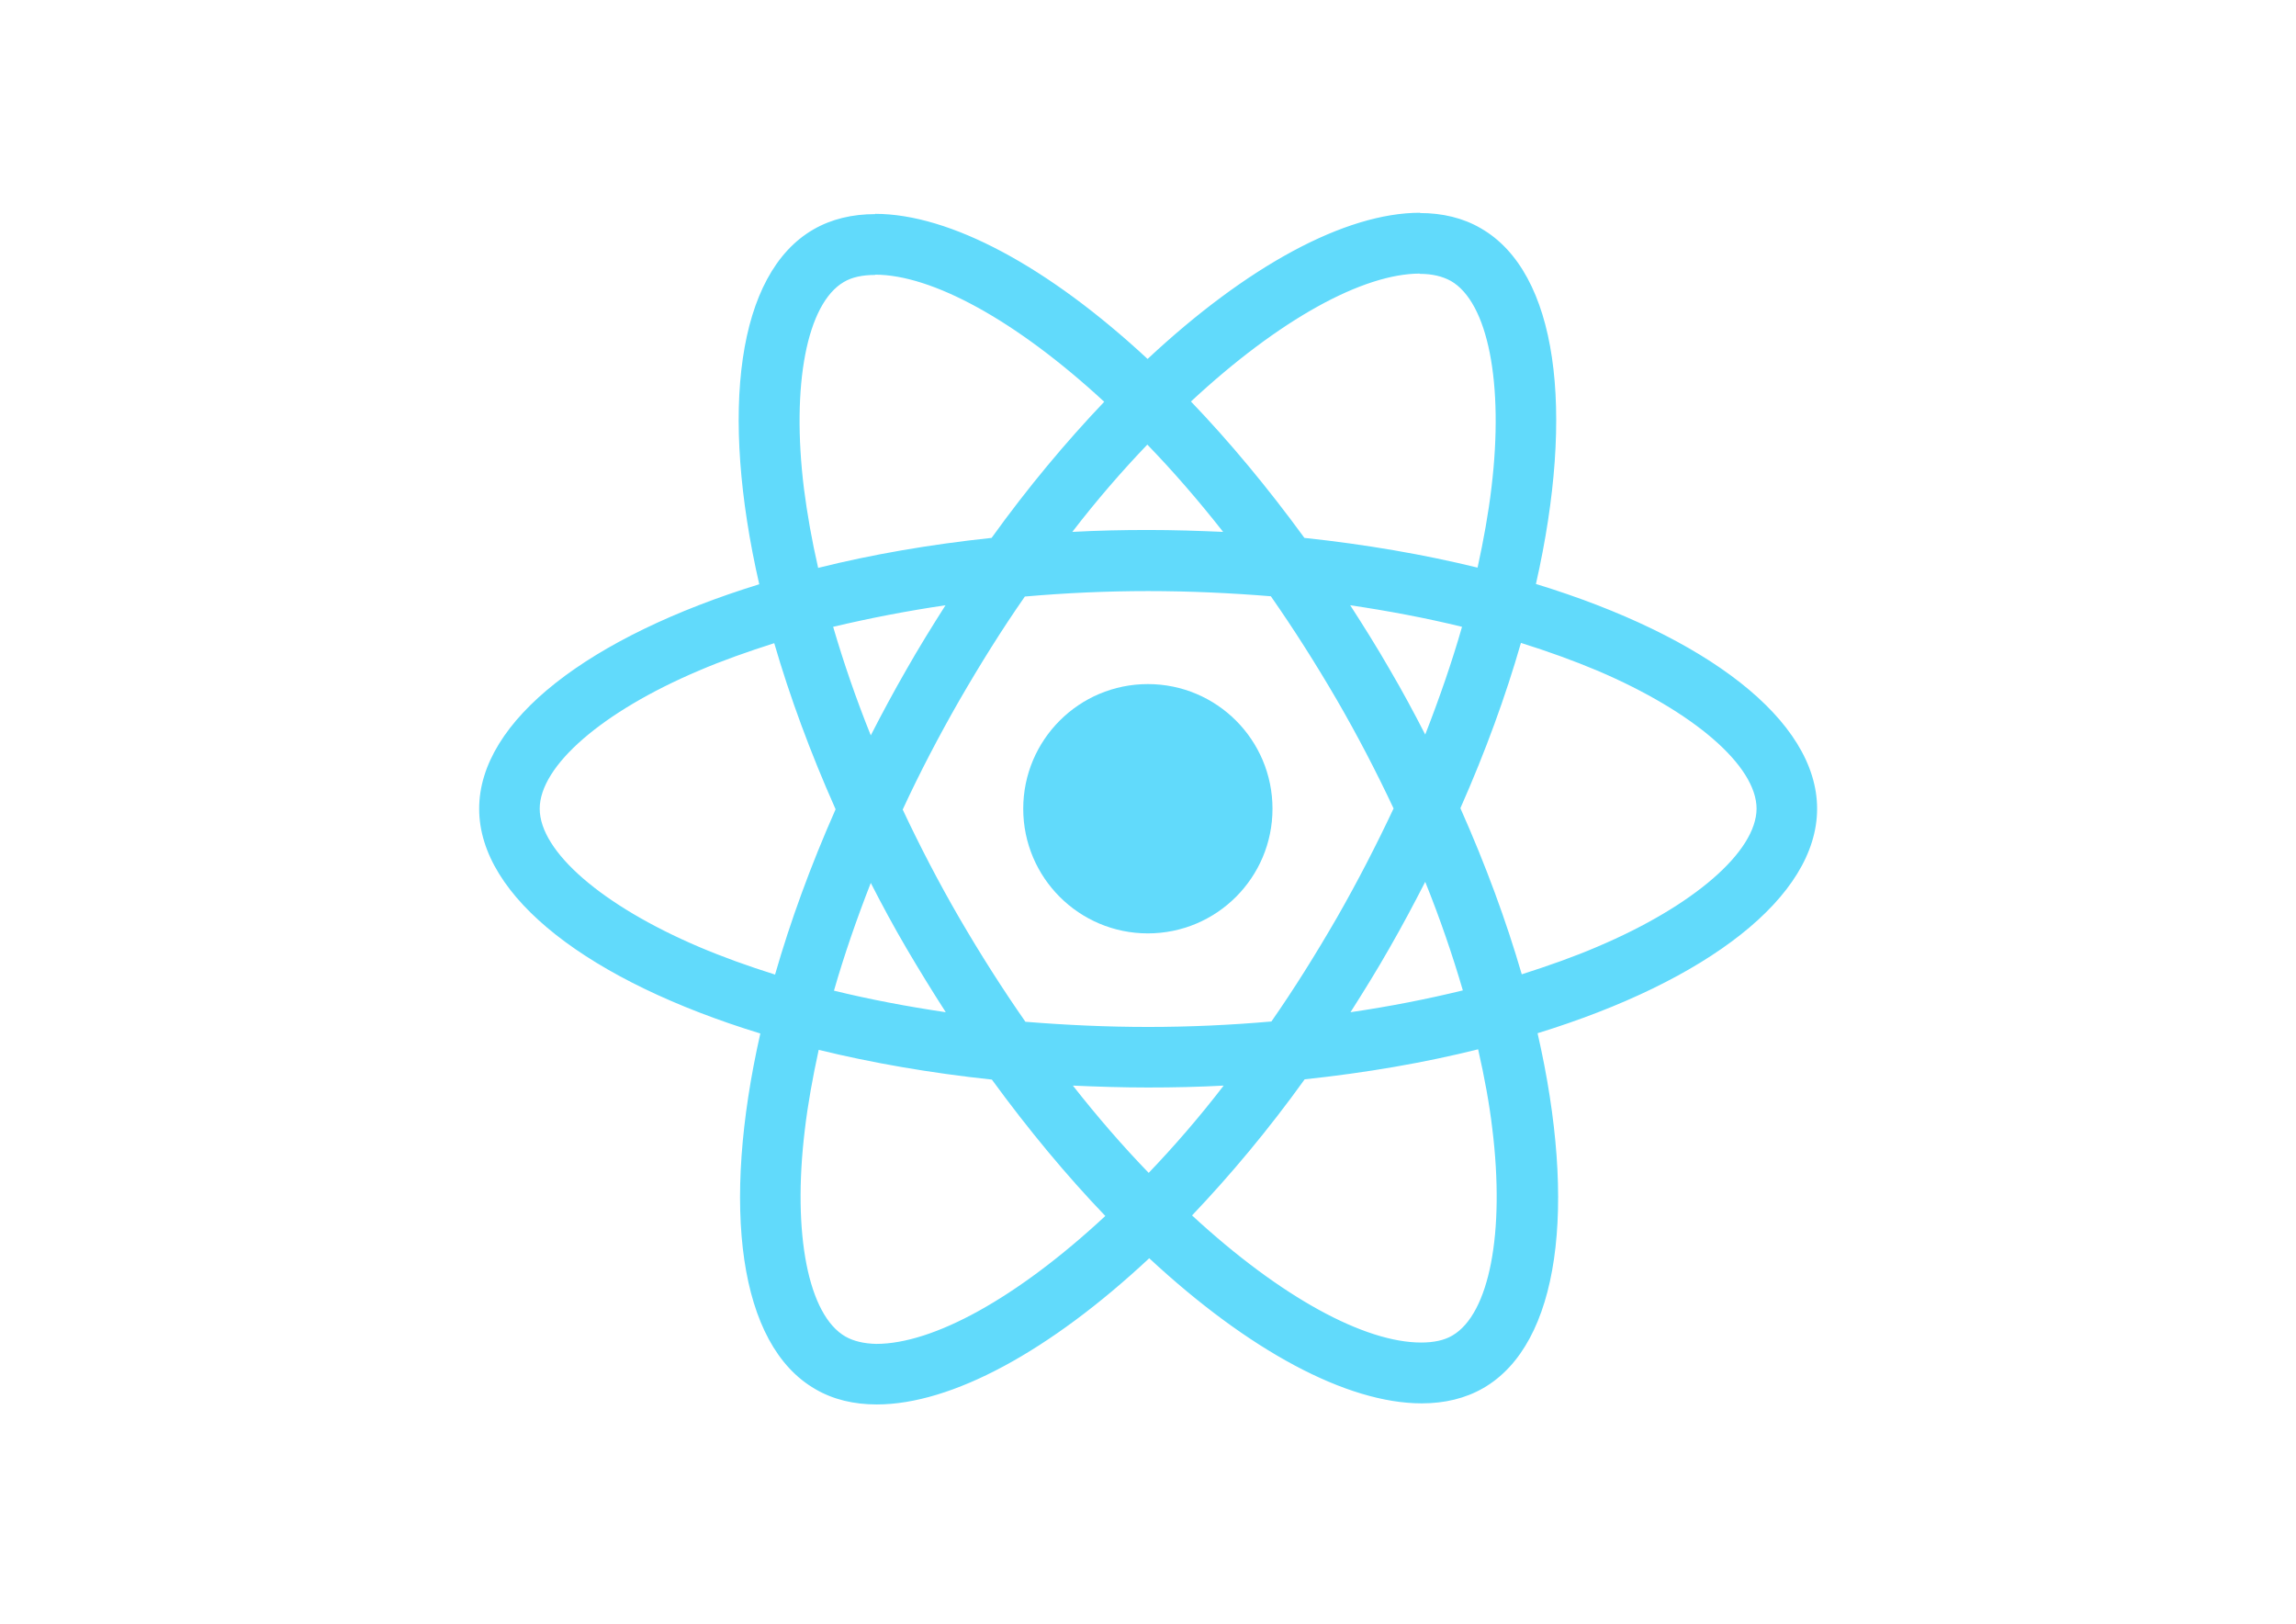
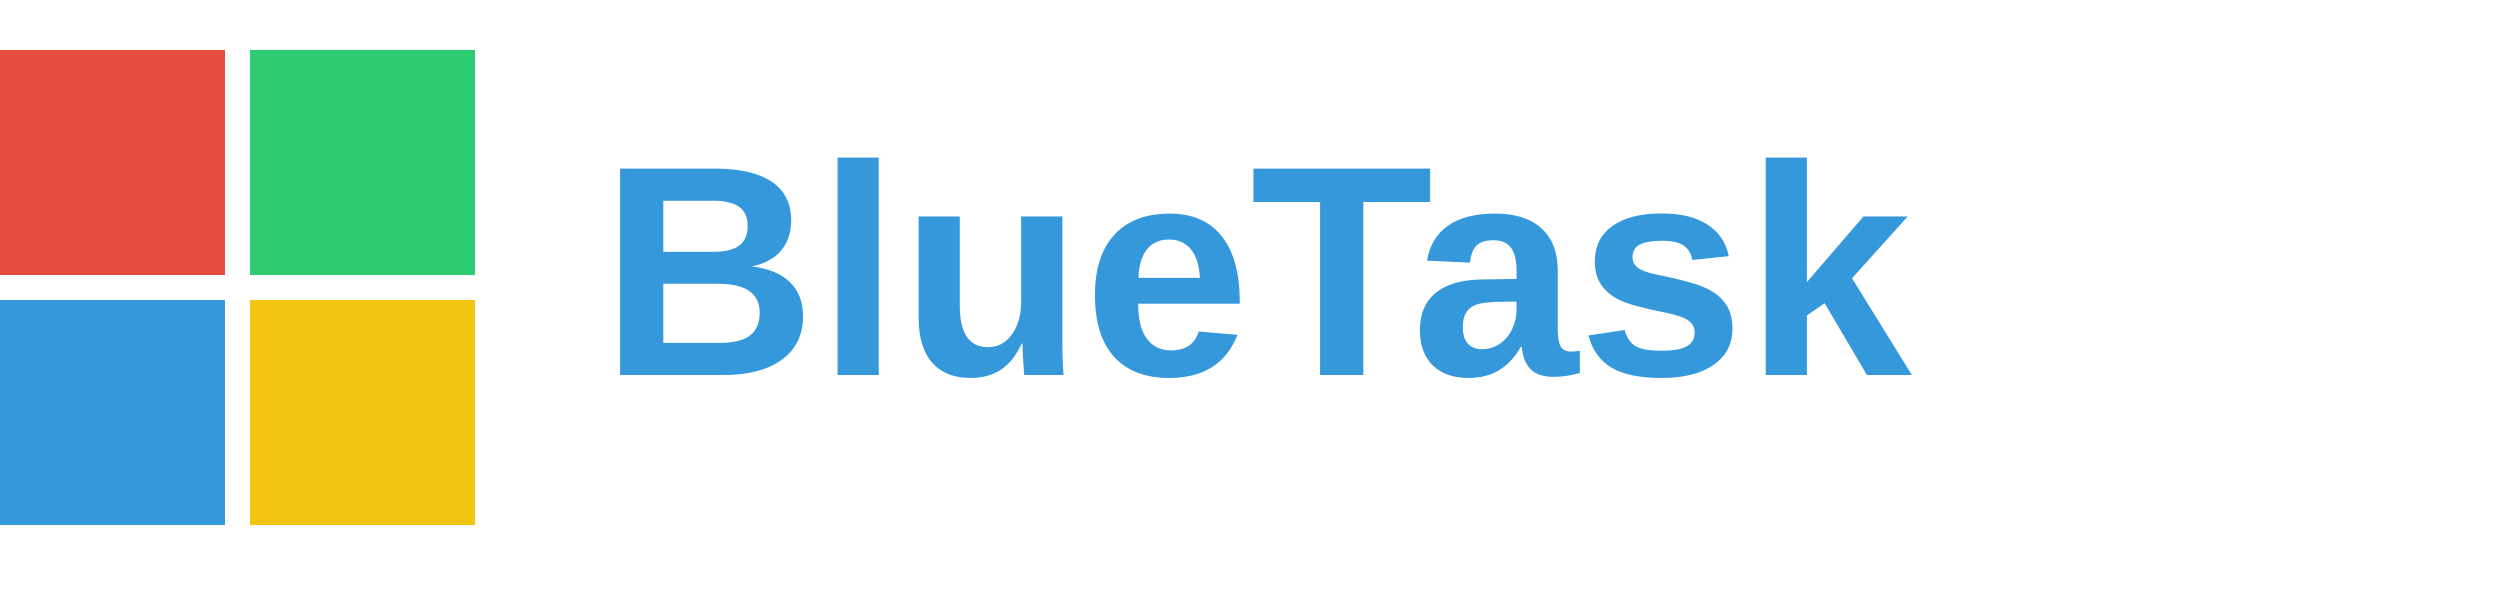
- <svg xmlns="http://www.w3.org/2000/svg" viewBox="0 0 841.9 595.3">
-   <g fill="#61DAFB">
-     <path d="M666.3 296.5c0-32.5-40.7-63.3-103.1-82.4 14.4-63.6 8-114.2-20.2-130.4-6.5-3.8-14.1-5.6-22.4-5.6v22.3c4.6 0 8.3.9 11.4 2.6 13.6 7.8 19.5 37.5 14.9 75.7-1.1 9.4-2.9 19.3-5.1 29.4-19.6-4.8-41-8.5-63.5-10.9-13.5-18.5-27.5-35.3-41.6-50 32.6-30.3 63.2-46.9 84-46.9V78c-27.5 0-63.5 19.6-99.9 53.6-36.4-33.8-72.4-53.2-99.9-53.2v22.3c20.7 0 51.4 16.5 84 46.6-14 14.7-28 31.4-41.3 49.9-22.6 2.4-44 6.1-63.6 11-2.3-10-4-19.7-5.2-29-4.7-38.2 1.1-67.9 14.6-75.8 3-1.8 6.9-2.6 11.5-2.6V78.5c-8.4 0-16 1.8-22.6 5.6-28.1 16.2-34.4 66.7-19.9 130.1-62.2 19.2-102.7 49.9-102.7 82.3 0 32.5 40.7 63.3 103.1 82.4-14.4 63.6-8 114.2 20.2 130.4 6.5 3.8 14.1 5.6 22.5 5.6 27.5 0 63.5-19.6 99.9-53.6 36.4 33.8 72.4 53.2 99.9 53.2 8.4 0 16-1.8 22.6-5.6 28.1-16.2 34.4-66.7 19.9-130.1 62-19.1 102.5-49.9 102.5-82.3zm-130.2-66.7c-3.7 12.9-8.3 26.2-13.5 39.5-4.1-8-8.4-16-13.1-24-4.6-8-9.5-15.8-14.4-23.4 14.2 2.1 27.9 4.7 41 7.9zm-45.8 106.5c-7.8 13.5-15.8 26.3-24.1 38.2-14.9 1.3-30 2-45.2 2-15.1 0-30.2-.7-45-1.9-8.3-11.9-16.4-24.6-24.2-38-7.6-13.1-14.5-26.4-20.8-39.8 6.2-13.4 13.2-26.8 20.7-39.9 7.8-13.5 15.8-26.3 24.1-38.2 14.9-1.3 30-2 45.2-2 15.1 0 30.2.7 45 1.9 8.3 11.9 16.4 24.6 24.2 38 7.6 13.1 14.5 26.4 20.8 39.8-6.3 13.4-13.2 26.8-20.7 39.9zm32.3-13c5.4 13.4 10 26.8 13.8 39.8-13.1 3.2-26.9 5.9-41.2 8 4.9-7.7 9.8-15.6 14.4-23.7 4.6-8 8.9-16.1 13-24.1zM421.2 430c-9.3-9.6-18.6-20.3-27.8-32 9 .4 18.2.7 27.5.7 9.4 0 18.7-.2 27.8-.7-9 11.7-18.3 22.4-27.5 32zm-74.4-58.9c-14.2-2.1-27.9-4.7-41-7.9 3.7-12.9 8.3-26.2 13.5-39.5 4.1 8 8.4 16 13.1 24 4.7 8 9.5 15.8 14.4 23.4zM420.7 163c9.3 9.6 18.6 20.3 27.8 32-9-.4-18.2-.7-27.5-.7-9.4 0-18.7.2-27.8.7 9-11.7 18.3-22.4 27.5-32zm-74 58.9c-4.9 7.7-9.8 15.6-14.4 23.7-4.6 8-8.9 16-13 24-5.4-13.4-10-26.8-13.8-39.8 13.1-3.1 26.9-5.8 41.2-7.9zm-90.5 125.2c-35.4-15.1-58.3-34.9-58.3-50.6 0-15.7 22.9-35.6 58.3-50.6 8.6-3.7 18-7 27.7-10.1 5.7 19.6 13.2 40 22.5 60.9-9.2 20.8-16.6 41.1-22.2 60.6-9.9-3.1-19.3-6.5-28-10.2zM310 490c-13.6-7.8-19.5-37.5-14.9-75.7 1.1-9.4 2.9-19.3 5.1-29.4 19.6 4.8 41 8.5 63.5 10.9 13.5 18.5 27.5 35.3 41.6 50-32.6 30.3-63.2 46.9-84 46.9-4.5-.1-8.3-1-11.3-2.7zm237.2-76.2c4.7 38.2-1.1 67.9-14.6 75.8-3 1.8-6.9 2.6-11.5 2.6-20.7 0-51.4-16.5-84-46.6 14-14.7 28-31.4 41.3-49.9 22.6-2.4 44-6.1 63.6-11 2.3 10.1 4.1 19.8 5.2 29.1zm38.5-66.7c-8.6 3.7-18 7-27.7 10.1-5.7-19.6-13.2-40-22.5-60.9 9.2-20.8 16.6-41.1 22.2-60.6 9.9 3.1 19.3 6.5 28.1 10.2 35.4 15.1 58.3 34.9 58.3 50.6-.1 15.7-23 35.6-58.4 50.6zM320.8 78.4z" />
-     <circle cx="420.9" cy="296.5" r="45.7" />
-     <path d="M520.5 78.1z" />
+ <svg xmlns="http://www.w3.org/2000/svg" width="500" height="120" viewBox="0 0 500 120" version="1.1">
+   <g transform="translate(0,10)">
+     <rect x="0" y="0" width="45" height="45" fill="#E74C3C" />
+     <rect x="50" y="0" width="45" height="45" fill="#2ECC71" />
+     <rect x="0" y="50" width="45" height="45" fill="#3498DB" />
+     <rect x="50" y="50" width="45" height="45" fill="#F1C40F" />
  </g>
+   <text x="120" y="75" font-family="Arial, sans-serif" font-size="60" font-weight="bold" fill="#3498DB">
+         BlueTask
+     </text>
</svg>
